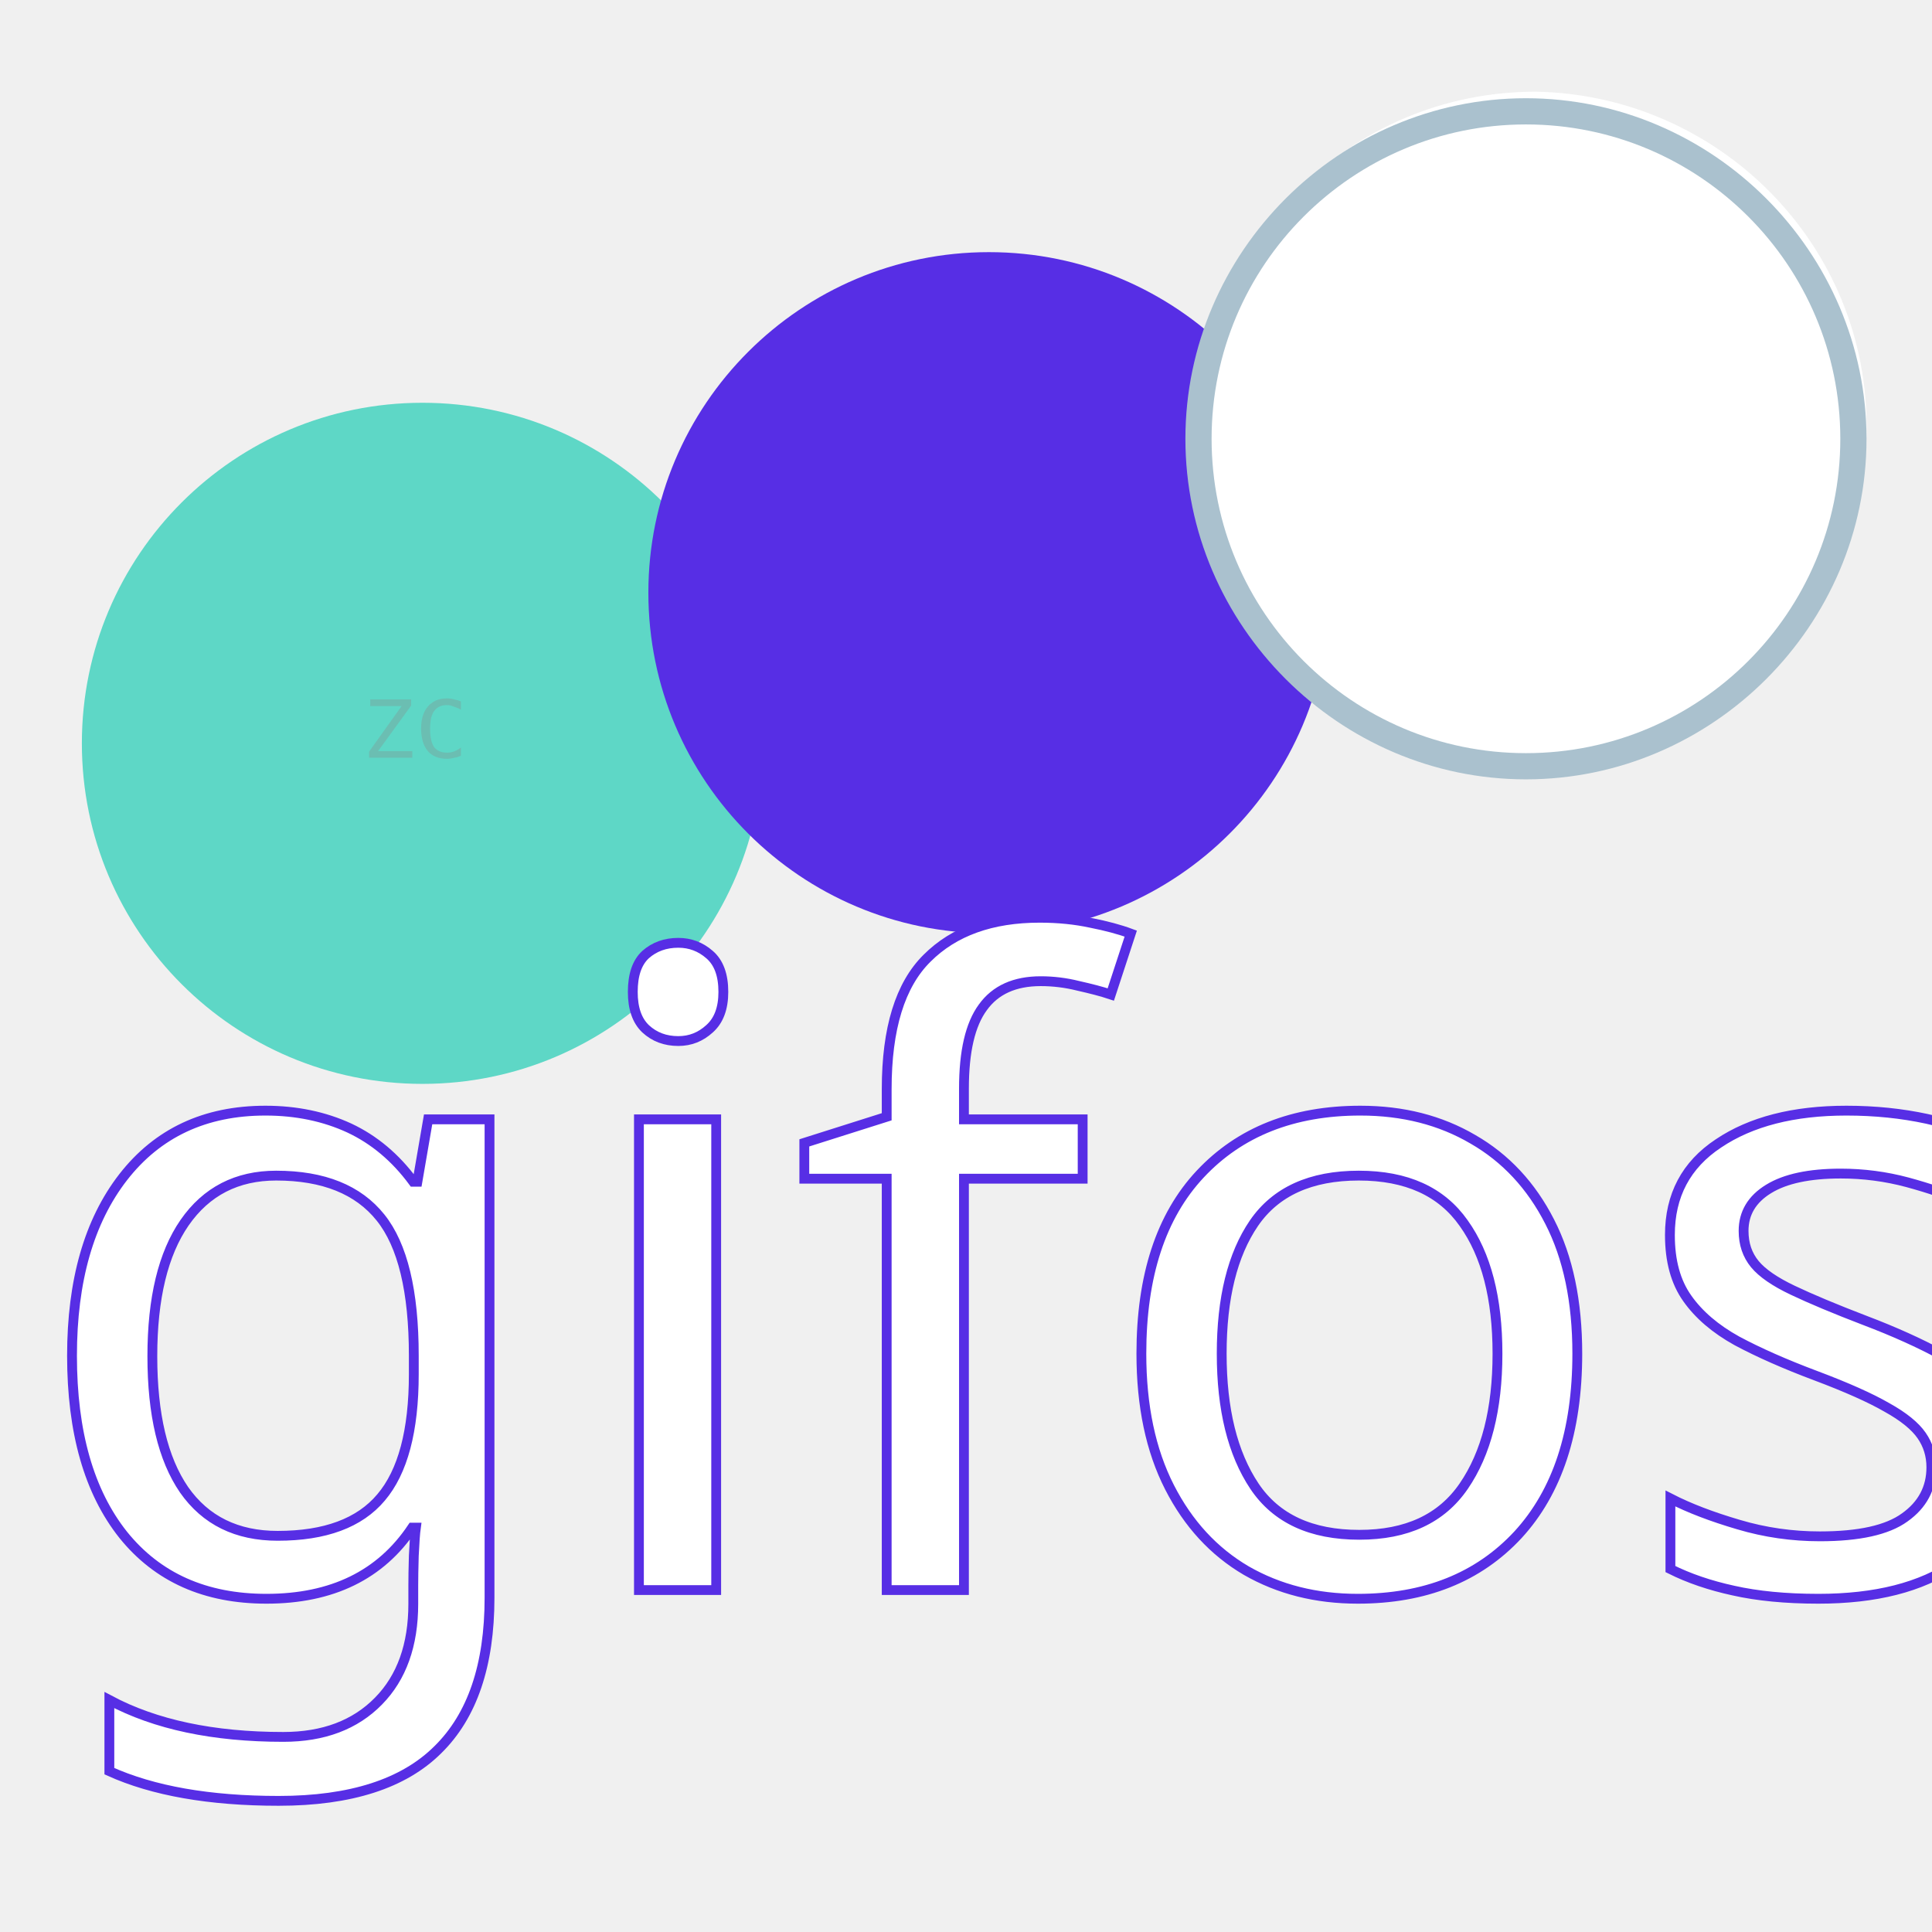
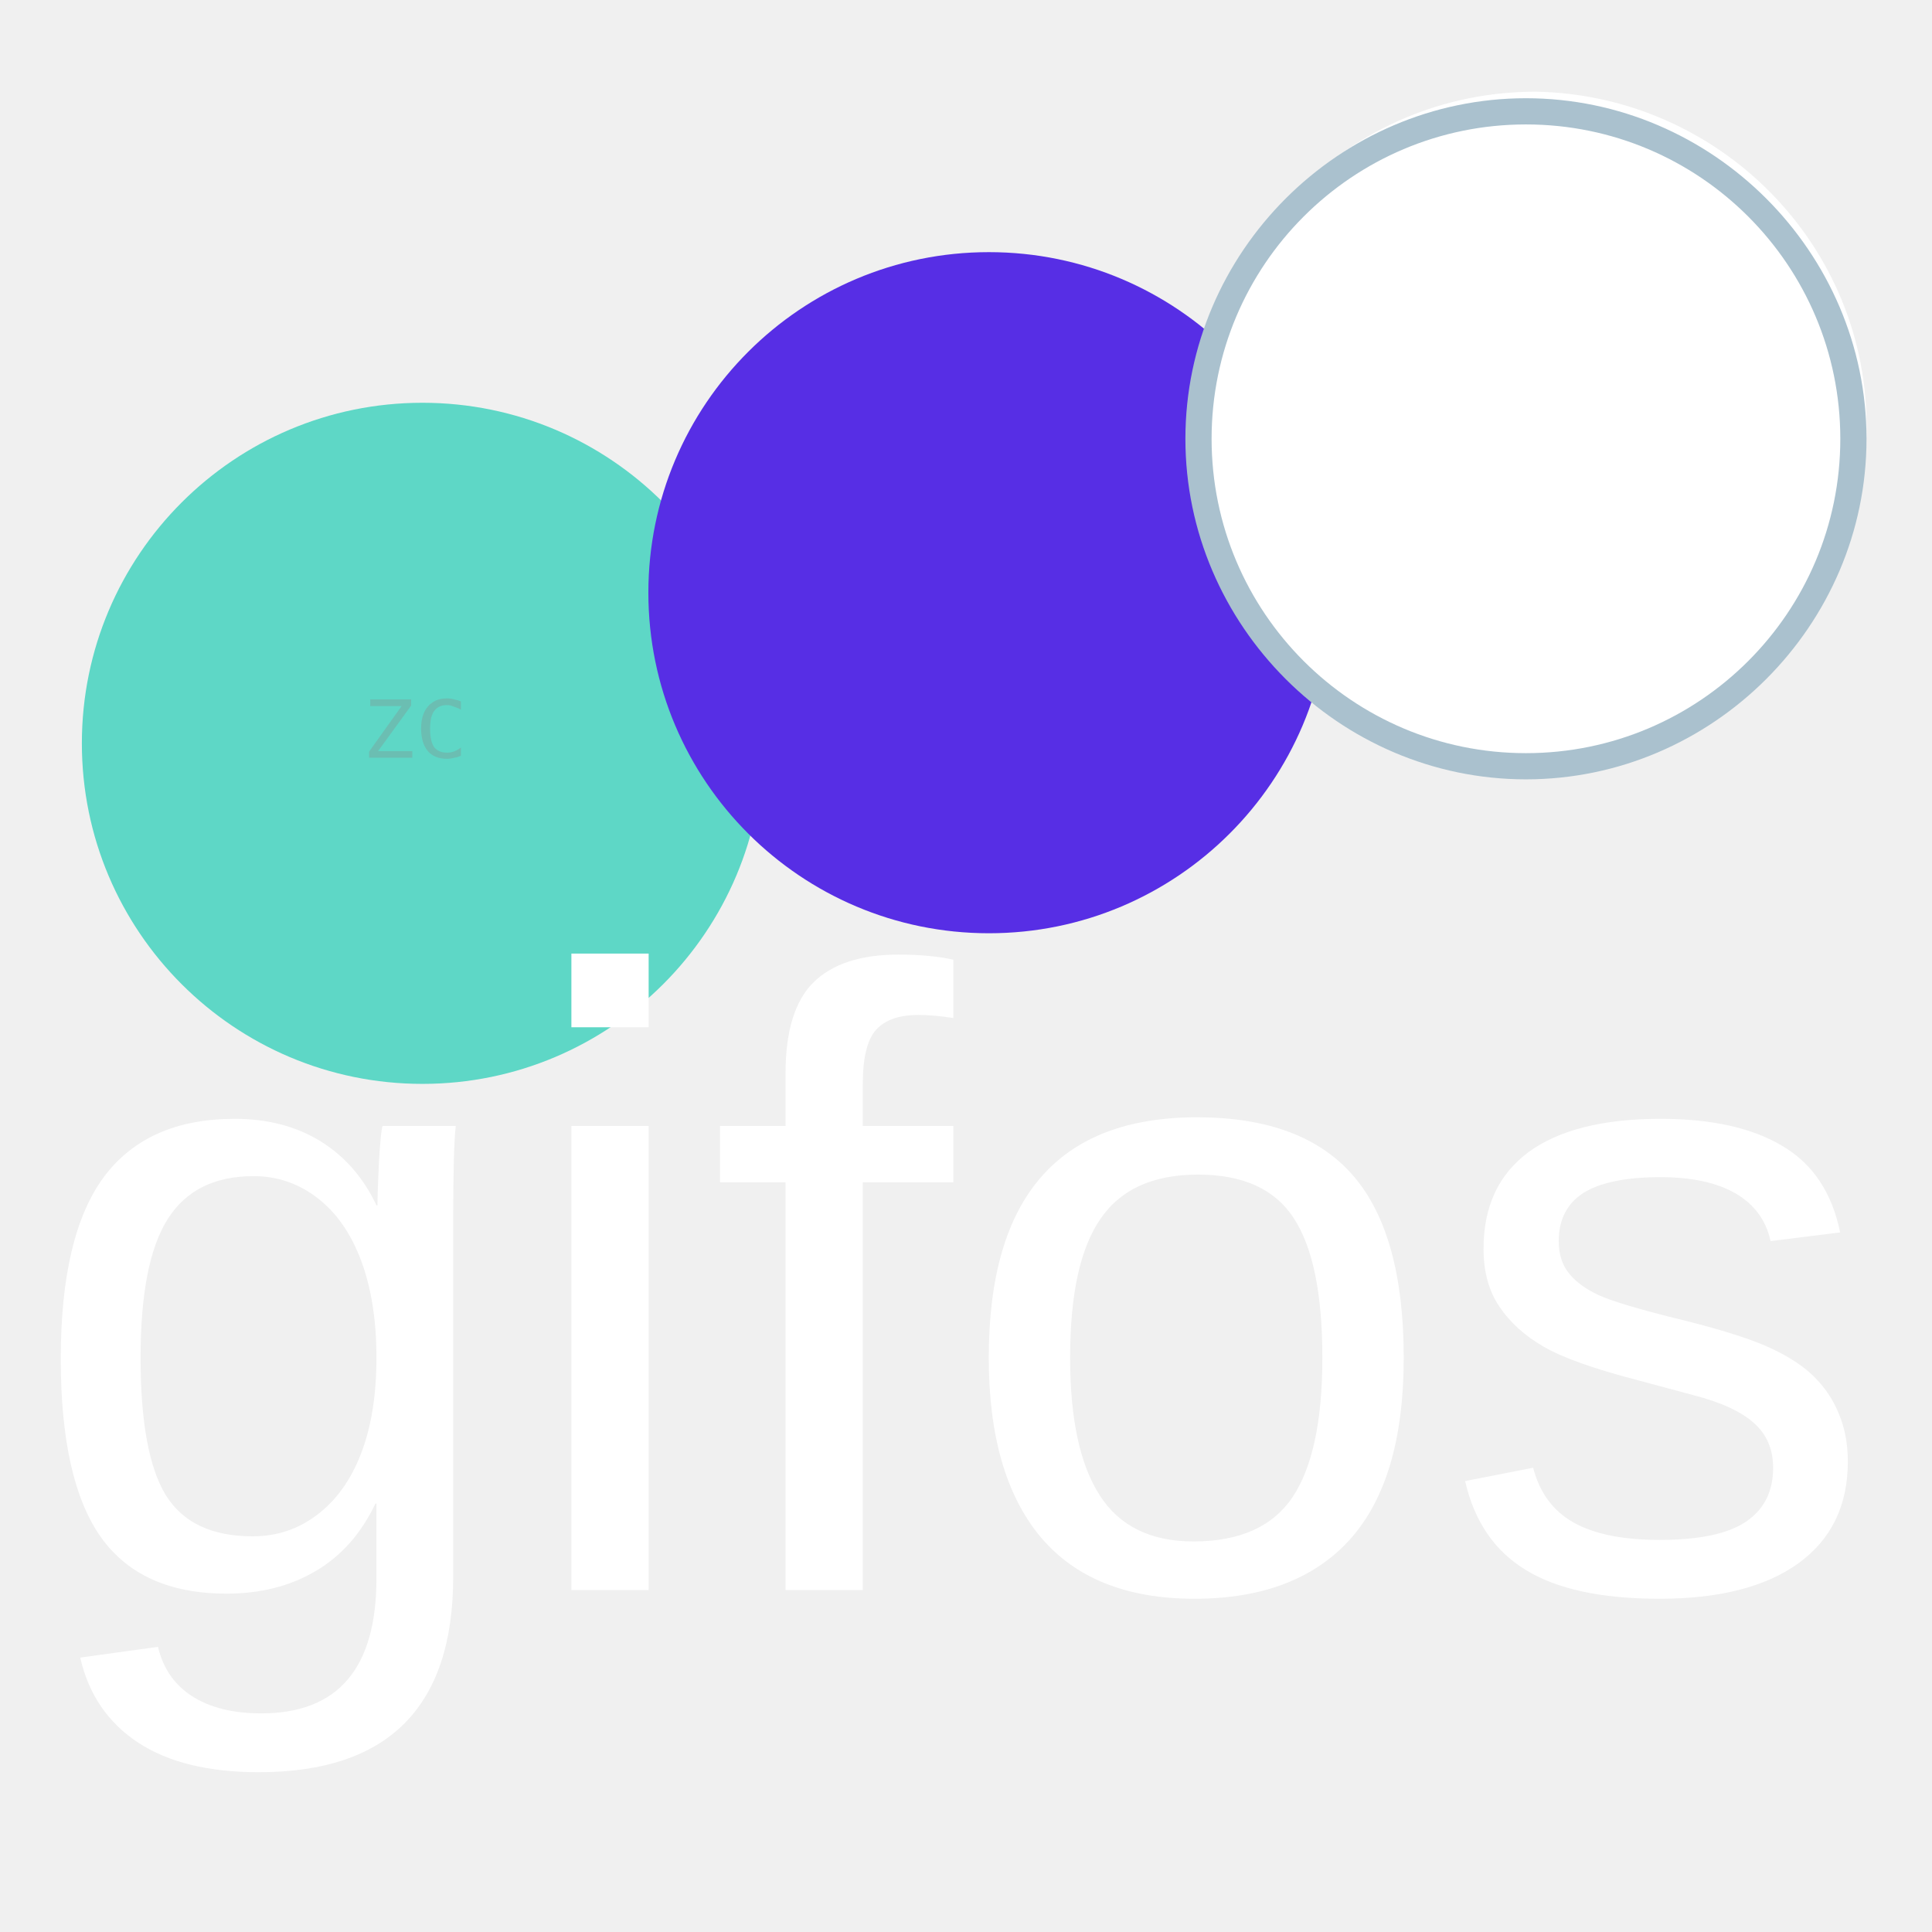
<svg xmlns="http://www.w3.org/2000/svg" version="1.1" id="Capa_1" x="0px" y="0px" viewBox="0 0 59 59" style="enable-background:new 0 0 59 59;" xml:space="preserve">
  <style type="text/css">
	.st0{fill:#5ED7C6;}
	.st1{fill:#572EE5;}
	.st2{fill:#FFFFFF;}
	.st3{fill:#AAC1CE;}
- 	.st4{fill:#FFFFFF;stroke:#572EE5;stroke-width:0.3;stroke-miterlimit:10;}
- 	.st5{font-family:'Bauhaus93';}
+ 	.st4{fill:#FFFFFF;stroke-width:0.3;stroke-miterlimit:10;}
+ 	.st5{font-family:'Arial';}
	.st6{font-size:26.833px;}
	.st7{opacity:0.32;fill:#878787;}
	.st8{font-family:'Consolas';}
	.st9{font-size:2.434px;}
</style>
  <circle class="st0" cx="12.9" cy="22.7" r="10.4" />
  <circle class="st1" cx="30.2" cy="18.1" r="10.4" />
  <g>
    <g>
      <path class="st2" d="M46.7,23.3c-5.6-0.1-10.2-4.7-10.1-10.3S41.2,2.8,46.9,2.8C52.5,2.9,57.1,7.5,57,13.2l0,0    C56.9,18.8,52.3,23.3,46.7,23.3z" />
    </g>
    <path class="st3" d="M46.6,3.8c5.3,0,9.6,4.3,9.6,9.6S51.9,23,46.6,23S37,18.7,37,13.4l0,0C37,8.1,41.3,3.8,46.6,3.8 M46.6,3   c-5.7,0-10.4,4.7-10.4,10.4s4.7,10.4,10.4,10.4S57,19.1,57,13.4S52.3,3,46.6,3C46.6,3,46.6,3,46.6,3z" />
  </g>
  <text transform="matrix(1 0 0 1 0.7305 48.5576)" class="st4 st5 st6">gifos</text>
  <text transform="matrix(1.0959 0 0 1 11.0664 23.1406)" class="st7 st8 st9">ZC</text>
</svg>
